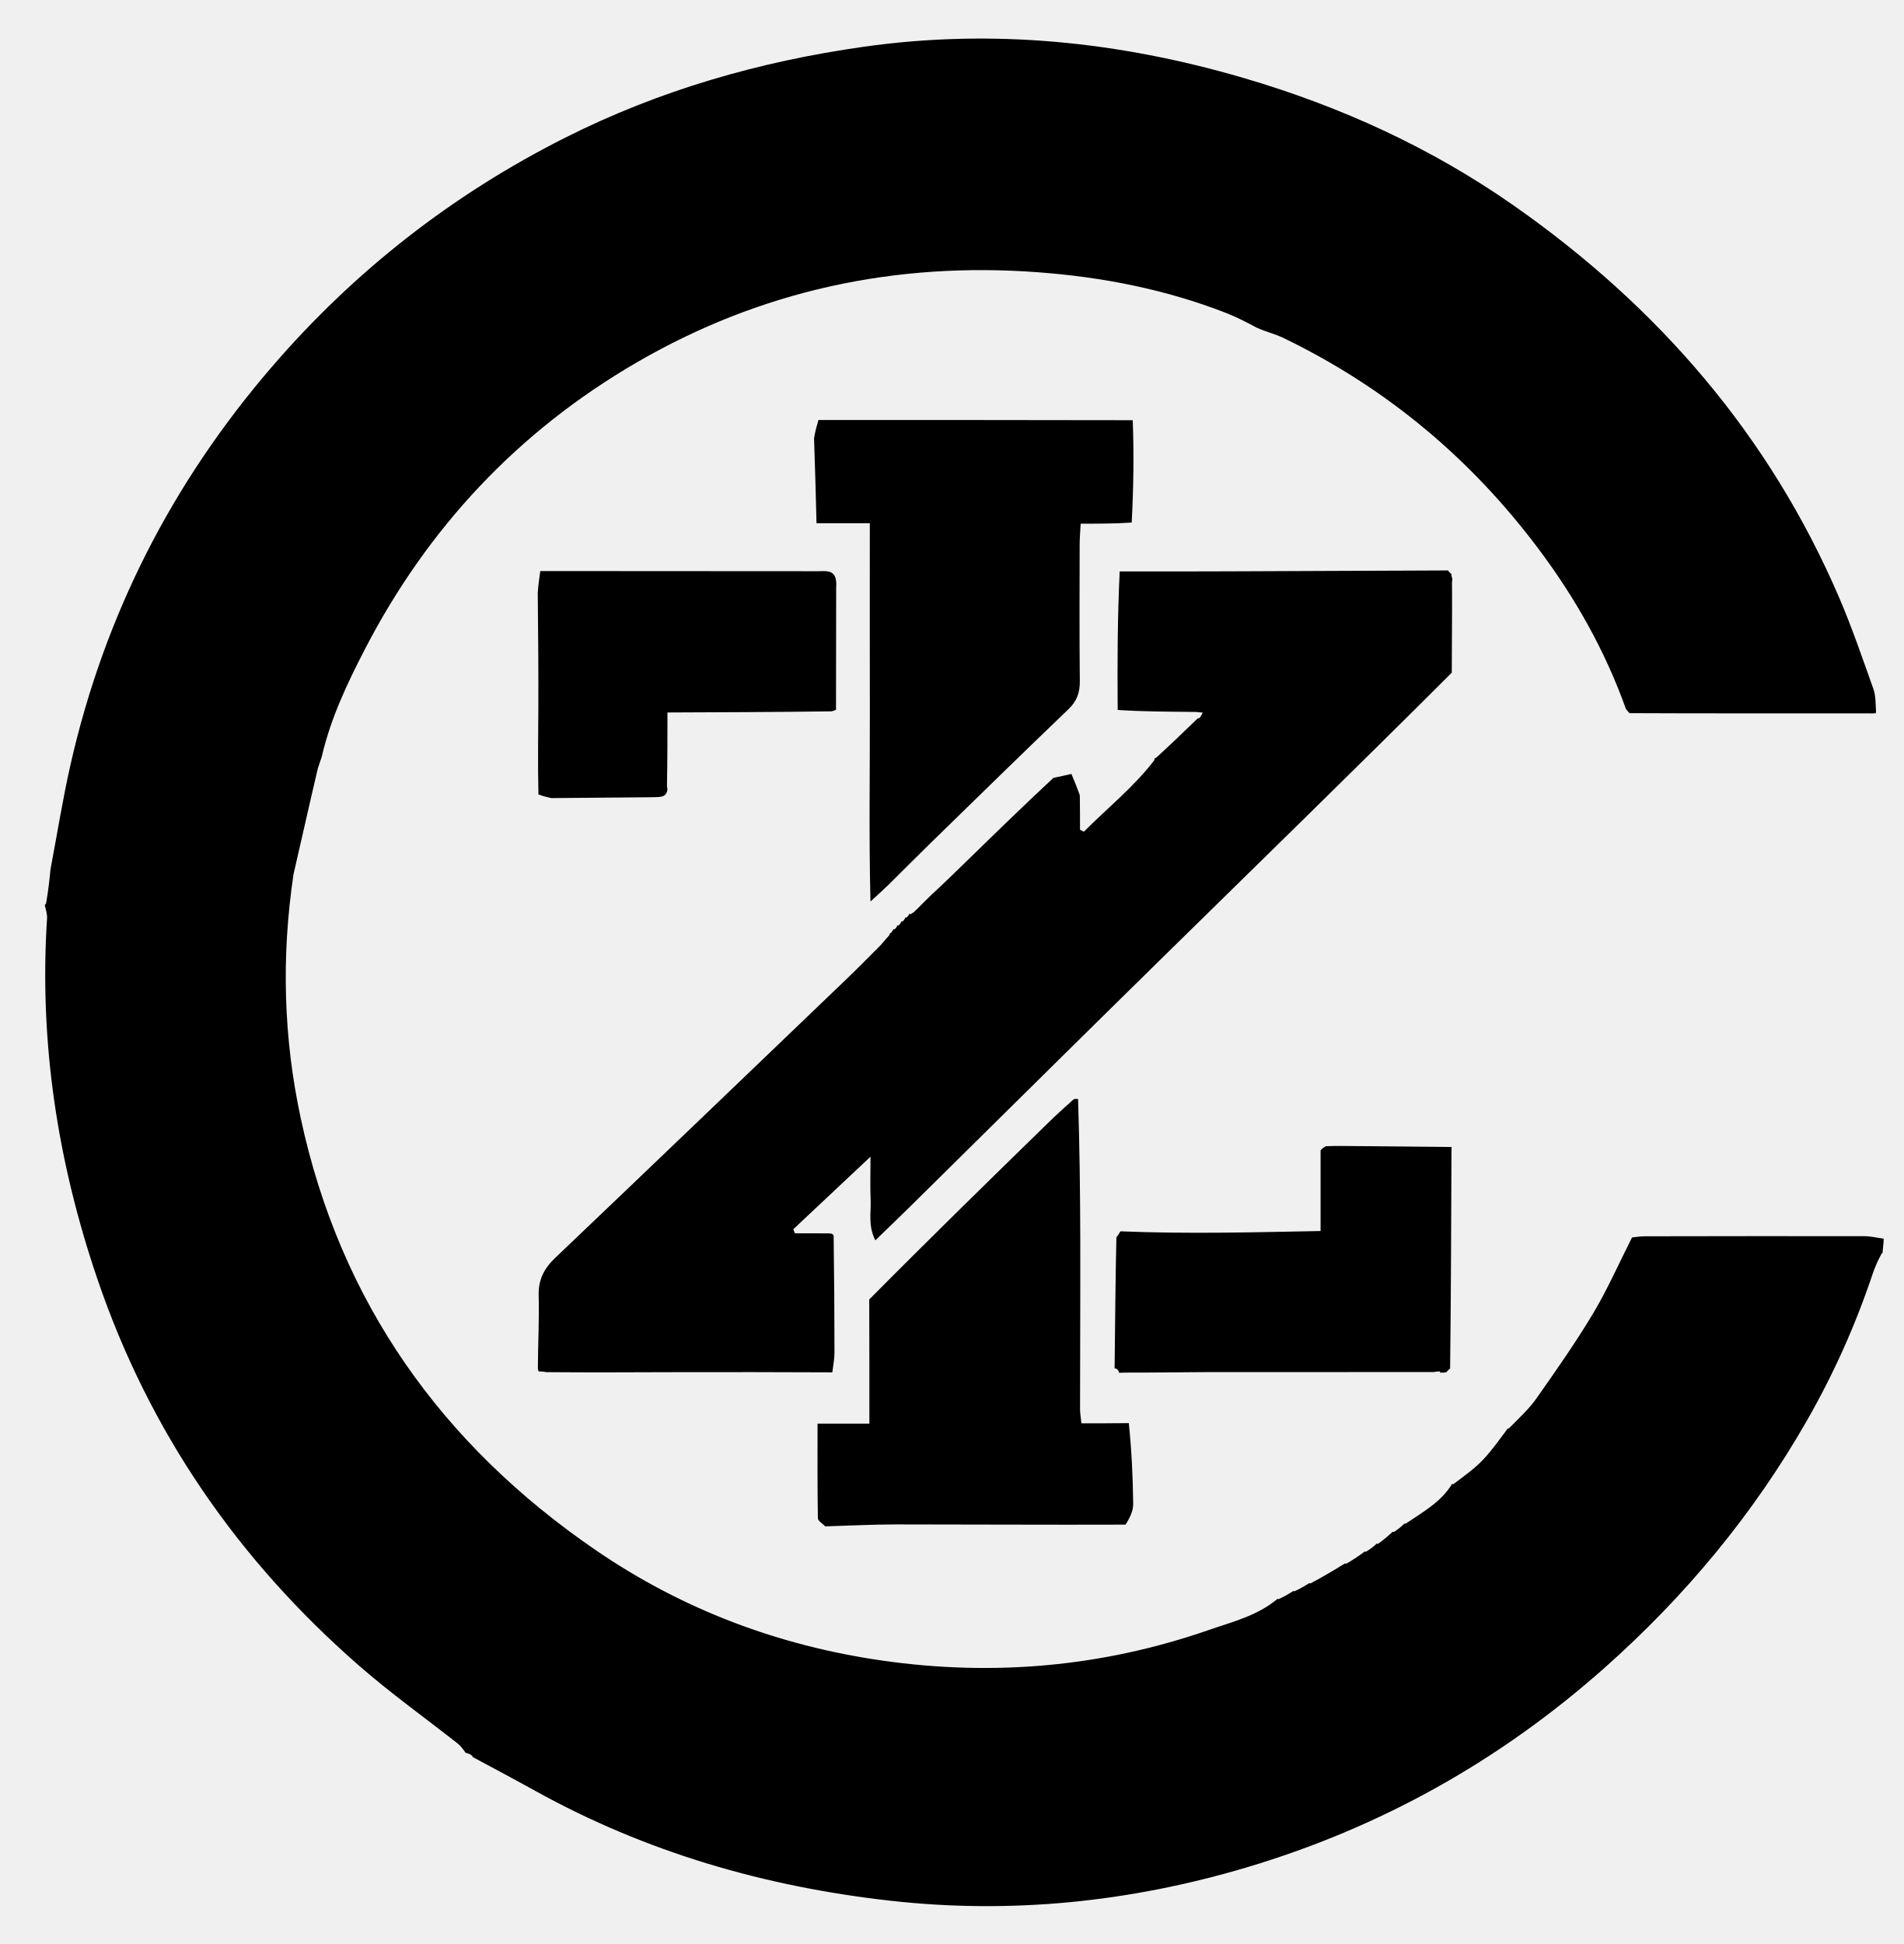
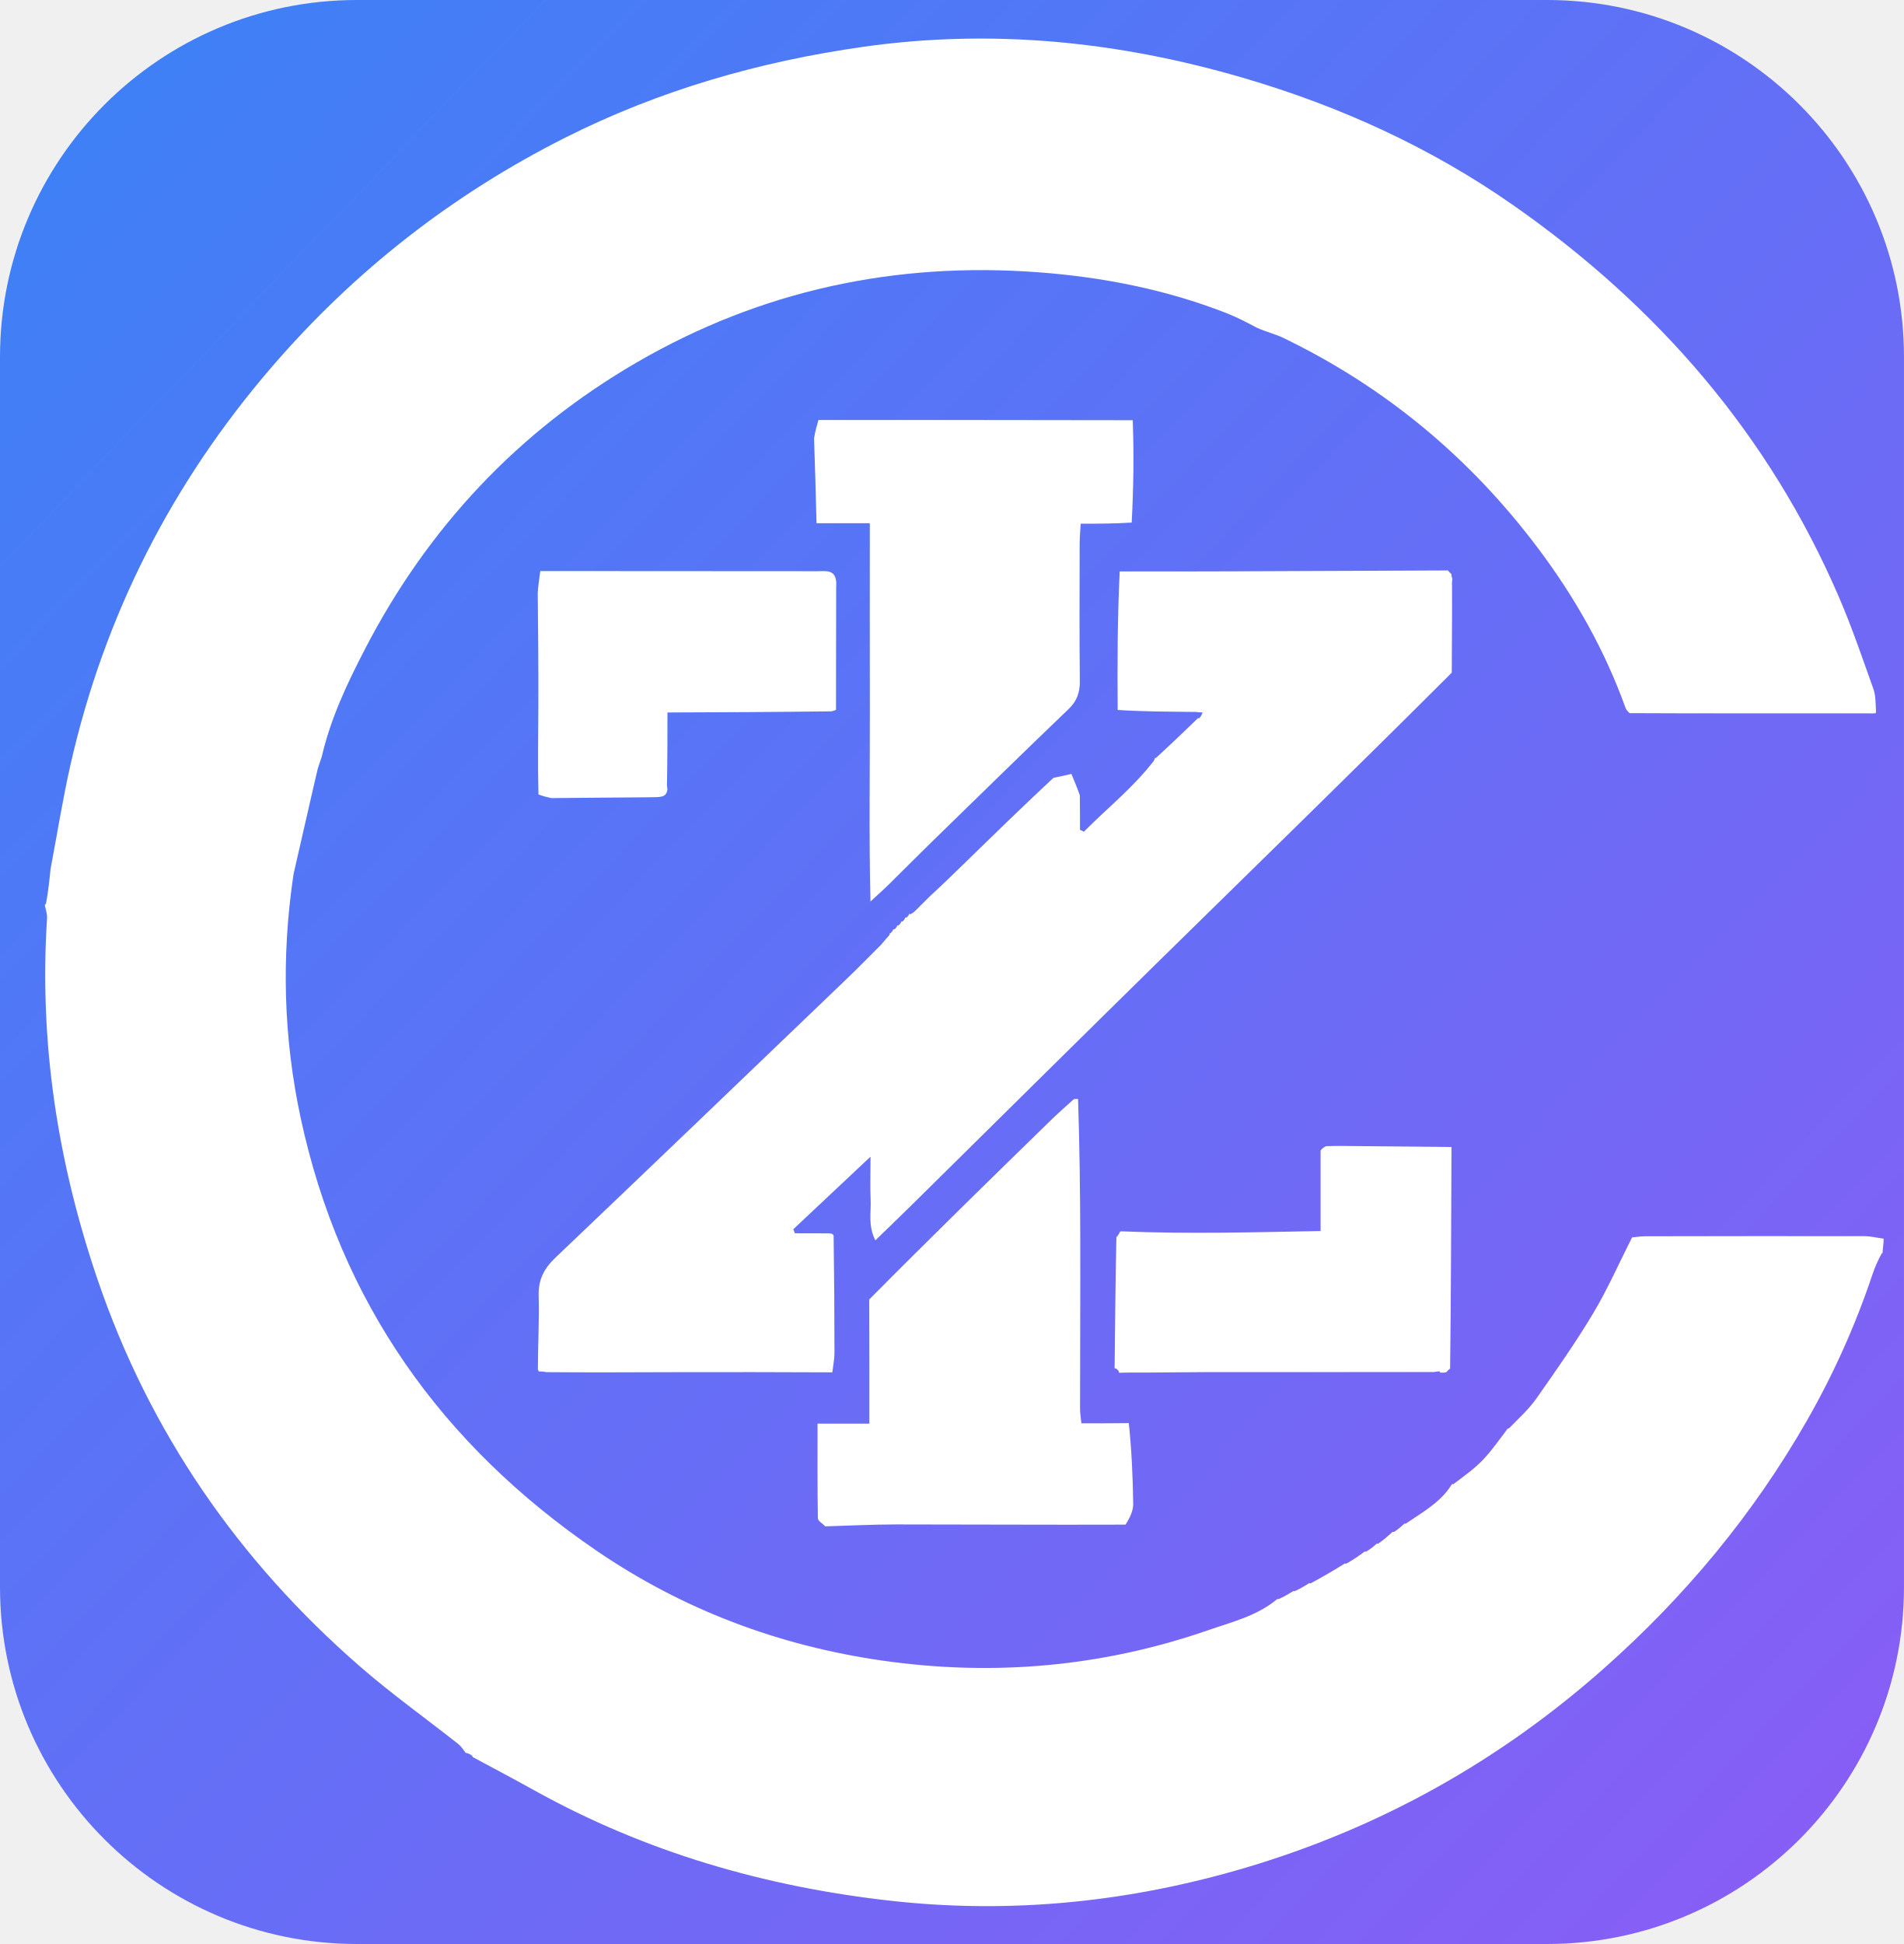
<svg xmlns="http://www.w3.org/2000/svg" version="1.1" id="Layer_1" x="0px" y="0px" width="960" height="980" viewBox="920 280 960 980" enable-background="new 0 0 2814 1536" xml:space="preserve">
-   <path fill="#000000" opacity="1" stroke="none" d=" M1869.748,904.428  C1869.748,904.428 1869.768,905.278 1869.68,906.346  C1869.454,908.82 1869.316,910.227 1869.177,911.633  C1869.177,911.633 1869.477,911.611 1868.802,911.836  C1866.797,915.468 1865.322,918.827 1864.162,922.292  C1855.573,947.965 1844.552,972.545 1831.119,996.042  C1804.085,1043.331 1769.772,1084.604 1729.052,1120.76  C1676.108,1167.768 1615.704,1201.49 1548.002,1221.549  C1489.6,1238.852 1429.884,1245.003 1369.022,1238.195  C1305.696,1231.11 1245.657,1213.738 1189.771,1182.743  C1179.352,1176.964 1168.823,1171.383 1158.314,1165.743  C1158.283,1165.775 1158.353,1165.761 1158.151,1165.207  C1157.29,1164.413 1156.63,1164.174 1155.631,1163.823  C1155.292,1163.712 1154.578,1163.748 1154.393,1163.08  C1153.067,1161.249 1152.039,1159.943 1150.769,1158.944  C1134.294,1145.978 1117.18,1133.749 1101.391,1119.998  C1040.113,1066.628 995.352,1001.92 969.081,924.708  C949.004,865.699 939.684,805.25 943.727,742.895  C943.867,740.741 943.021,738.522 942.597,736.288  C942.56,736.242 942.621,736.167 943.204,735.491  C944.354,729.245 944.921,723.674 945.488,718.103  C948.834,700.451 951.635,682.675 955.62,665.168  C972.734,589.98 1006.74,523.362 1057.119,464.892  C1098.805,416.511 1148.106,378.049 1205.006,349.39  C1252.443,325.497 1302.875,311.01 1355.405,303.584  C1420.504,294.381 1484.238,300.903 1547.112,319.335  C1595.808,333.611 1641.388,354.369 1682.986,383.443  C1755.866,434.381 1812.135,499.296 1847.405,581.466  C1853.832,596.439 1859.08,611.926 1864.572,627.283  C1865.761,630.606 1865.658,634.392 1865.9,638.826  C1865.651,639.687 1865.844,639.691 1865.391,639.574  C1864.938,639.456 1864.077,639.83 1863.154,639.61  C1822.132,639.555 1782.032,639.718 1741.633,639.505  C1740.878,638.67 1740.362,638.293 1739.752,637.25  C1729.11,607.596 1714.071,581.142 1695.618,556.553  C1661.311,510.84 1618.625,475.269 1567.139,450.38  C1563.032,448.395 1558.477,447.338 1553.791,445.254  C1548.311,442.324 1543.266,439.741 1538.012,437.698  C1507.63,425.88 1475.97,419.692 1443.586,417.264  C1371.45,411.855 1303.523,426.399 1240.921,462.777  C1181.244,497.456 1135.663,546.01 1103.927,607.391  C1095.048,624.564 1086.746,642.002 1082.209,661.557  C1081.439,663.624 1081.027,665.198 1080.242,667.407  C1076.02,685.349 1072.171,702.655 1067.994,720.708  C1061.779,762.423 1062.936,803.211 1071.623,843.66  C1091.574,936.559 1142.8,1008.4 1220.601,1061.609  C1264.148,1091.391 1312.55,1109.625 1364.848,1117.123  C1420.876,1125.156 1475.818,1120.307 1529.306,1101.765  C1541.275,1097.616 1553.989,1094.534 1564.073,1086.047  C1564.011,1086.009 1564.071,1086.141 1564.757,1086.118  C1567.68,1084.767 1569.917,1083.439 1572.081,1082.068  C1572.008,1082.025 1572.094,1082.171 1572.782,1082.15  C1575.709,1080.799 1577.95,1079.469 1580.104,1078.095  C1580.018,1078.051 1580.123,1078.213 1580.86,1078.171  C1587.153,1074.819 1592.709,1071.508 1598.166,1068.139  C1598.068,1068.08 1598.18,1068.281 1598.884,1068.246  C1602.471,1066.198 1605.353,1064.185 1608.145,1062.115  C1608.055,1062.058 1608.152,1062.248 1608.821,1062.197  C1611.086,1060.833 1612.683,1059.521 1614.178,1058.147  C1614.076,1058.086 1614.193,1058.292 1614.86,1058.223  C1617.78,1056.181 1620.033,1054.208 1622.169,1052.19  C1622.051,1052.146 1622.22,1052.333 1622.885,1052.268  C1625.09,1050.841 1626.631,1049.479 1628.097,1048.068  C1628.021,1048.02 1628.108,1048.176 1628.81,1048.075  C1637.679,1042.06 1646.675,1037.096 1652.111,1028.125  C1652.007,1028.079 1652.165,1028.243 1652.852,1028.138  C1658.263,1024.064 1663.37,1020.461 1667.61,1016.028  C1672.264,1011.161 1676.118,1005.529 1680.227,1000.125  C1680.133,1000.019 1680.24,1000.281 1680.858,1000.013  C1685.894,994.871 1690.87,990.387 1694.623,985.044  C1704.508,970.972 1714.426,956.864 1723.252,942.124  C1730.516,929.993 1736.235,916.936 1742.879,903.813  C1744.766,903.635 1747.042,903.237 1749.319,903.233  C1786.198,903.166 1823.077,903.115 1859.956,903.177  C1863.221,903.182 1866.484,903.992 1869.748,904.428 z" />
-   <path fill="#000000" opacity="1" stroke="none" d=" M1585.848,860.024  C1586.301,859.375 1586.753,858.726 1588.522,857.818  C1593.78,857.62 1597.72,857.7 1601.661,857.74  C1618.399,857.907 1635.138,858.063 1651.877,858.223  C1651.877,858.223 1651.948,858.065 1651.851,859.019  C1651.683,896.57 1651.612,933.168 1651.152,969.959  C1650.271,970.506 1649.95,970.978 1649.342,971.675  C1648.881,971.782 1647.991,972.099 1647.488,971.944  C1646.651,971.894 1646.317,971.998 1646.113,972.029  C1646.244,971.957 1646.157,971.67 1645.932,971.375  C1645.088,971.268 1644.47,971.456 1642.924,971.668  C1603.586,971.691 1565.175,971.658 1526.764,971.71  C1515.184,971.725 1503.604,971.977 1491.231,971.937  C1488.284,971.876 1486.129,971.999 1484.143,972.038  C1484.313,971.953 1484.215,971.586 1484.01,971.196  C1483.44,970.319 1482.969,969.981 1482.198,969.751  C1482.004,969.713 1481.849,970.077 1482,969.145  C1482.274,946.797 1482.397,925.38 1482.894,903.75  C1483.694,902.809 1484.121,902.082 1484.548,901.354  C1484.548,901.354 1484.683,900.673 1485.226,900.734  C1519.068,902.118 1552.338,901.213 1585.848,900.577  C1585.848,886.363 1585.848,873.194 1585.848,860.024 z" />
-   <path fill="#000000" opacity="1" stroke="none" d=" M1191.197,970.358  C1191.228,957.779 1191.934,945.473 1191.596,933.195  C1191.375,925.16 1194.262,919.516 1199.976,914.076  C1249.139,867.277 1298.1,820.266 1347.094,773.29  C1352.617,767.995 1357.97,762.524 1364.2,756.294  C1365.935,754.282 1366.873,753.113 1368.178,751.689  C1368.545,751.435 1368.715,750.559 1368.613,750.437  C1368.512,750.316 1368.342,750.584 1368.937,750.482  C1369.882,749.701 1370.232,749.021 1370.429,748.332  C1370.276,748.323 1370.374,748.612 1370.975,748.523  C1371.923,747.753 1372.269,747.073 1372.469,746.375  C1372.323,746.358 1372.423,746.635 1373.027,746.554  C1373.963,745.781 1374.294,745.09 1374.479,744.377  C1374.332,744.355 1374.426,744.637 1375.031,744.559  C1375.968,743.787 1376.298,743.093 1376.481,742.378  C1376.334,742.356 1376.427,742.639 1377.035,742.564  C1377.972,741.792 1378.302,741.097 1378.508,740.536  C1378.385,740.672 1378.702,740.855 1379.12,740.825  C1379.539,740.795 1380.06,740.138 1380.669,739.915  C1383.597,737.165 1385.917,734.639 1388.836,731.832  C1394.882,726.265 1400.337,720.987 1405.772,715.689  C1420.652,701.183 1435.524,686.67 1451.153,672.119  C1454.683,671.432 1457.458,670.787 1460.215,670.147  C1461.726,673.765 1463.039,676.907 1464.448,680.928  C1464.546,687.312 1464.546,692.817 1464.546,698.321  C1465.202,698.638 1465.858,698.955 1466.514,699.273  C1478.193,687.476 1491.274,677.147 1501.817,663.487  C1502.069,663.079 1502.333,662.155 1502.262,662.168  C1502.191,662.18 1502.303,662.275 1502.927,662.009  C1510.379,655.181 1517.206,648.618 1524.027,642.034  C1524.02,642.013 1524.058,642.044 1524.616,642.096  C1525.574,641.157 1525.976,640.166 1526.377,639.176  C1525.529,639.149 1524.682,639.123 1522.929,638.906  C1509.306,638.738 1496.587,638.762 1483.546,637.899  C1483.344,614.01 1483.464,591.006 1484.557,568.071  C1503.818,568.101 1522.107,568.084 1540.395,568.016  C1576.966,567.882 1613.538,567.719 1650.109,567.568  C1650.109,567.568 1650.562,568.225 1650.89,568.573  C1651.217,568.921 1651.864,569.385 1651.864,569.385  C1651.864,569.385 1651.766,569.838 1651.891,570.402  C1652.016,570.966 1652.299,571.89 1652.299,571.89  C1652.164,572.806 1652.03,573.723 1652.121,575.304  C1652.19,590.034 1652.034,604.1 1651.991,619.1  C1603.05,667.972 1553.918,715.831 1504.967,763.875  C1462.906,805.157 1421.058,846.654 1379.102,888.042  C1373.48,893.587 1367.772,899.045 1361.356,905.27  C1357.591,897.903 1359.254,891.27 1358.981,884.936  C1358.699,878.407 1358.918,871.856 1358.918,863.098  C1345.02,876.157 1332.496,887.924 1319.973,899.691  C1320.25,900.368 1320.526,901.045 1320.803,901.722  C1325.954,901.722 1331.104,901.722 1337.636,901.759  C1339.393,901.842 1339.769,901.888 1340.323,902.864  C1340.601,923.188 1340.754,942.582 1340.747,961.976  C1340.745,965.224 1340.053,968.472 1339.68,971.72  C1339.68,971.72 1339.736,971.945 1338.922,971.819  C1312.595,971.701 1287.082,971.672 1261.57,971.729  C1239.706,971.778 1217.843,971.925 1195.494,971.723  C1193.873,971.398 1192.739,971.378 1191.605,971.359  C1191.605,971.359 1191.429,970.644 1191.197,970.358 z" />
-   <path fill="#000000" opacity="1" stroke="none" d=" M1461.334,834.174   C1462.265,833.884 1462.636,833.96 1463.575,834.043   C1464.33,857.619 1464.625,881.189 1464.677,904.759   C1464.739,933.33 1464.585,961.902 1464.567,990.473   C1464.566,992.38 1464.925,994.287 1465.25,997.52   C1473.171,997.52 1480.708,997.52 1489.158,997.419   C1490.546,1010.921 1491.203,1024.52 1491.362,1038.125   C1491.402,1041.508 1489.836,1044.909 1487.515,1048.586   C1448.037,1048.724 1410.05,1048.486 1372.063,1048.484   C1360.082,1048.484 1348.101,1049.117 1336.12,1049.46   C1334.817,1048.102 1332.405,1046.764 1332.381,1045.384   C1332.112,1029.896 1332.211,1014.402 1332.211,997.673   C1341.32,997.673 1349.429,997.673 1358.348,997.673   C1358.348,976.286 1358.348,956.146 1358.278,935.083   C1388.517,904.571 1418.817,874.973 1449.147,845.404   C1452.944,841.703 1456.894,838.158 1461.334,834.174  z" />
-   <path fill="#000000" opacity="1" stroke="none" d=" M1330.446,500.985   C1330.987,497.557 1331.708,495.044 1332.659,491.728   C1385.127,491.728 1437.658,491.728 1491.126,491.834   C1491.792,508.915 1491.52,525.89 1490.612,543.43   C1482.027,543.995 1474.078,543.995 1464.886,543.995   C1464.703,547.501 1464.372,550.986 1464.365,554.471   C1464.322,577.449 1464.216,600.429 1464.448,623.405   C1464.505,629.114 1463.01,633.404 1458.771,637.467   C1435.458,659.81 1412.382,682.401 1389.263,704.945   C1382.111,711.919 1375.1,719.037 1367.981,726.046   C1365.671,728.321 1363.226,730.459 1358.893,734.459   C1358.084,701.028 1358.643,669.971 1358.582,638.926   C1358.521,607.647 1358.569,576.368 1358.569,543.77   C1349.764,543.77 1341.331,543.77 1331.695,543.77   C1331.317,528.968 1330.971,515.434 1330.446,500.985  z" />
-   <path fill="#000000" opacity="1" stroke="none" d=" M1191.494,680.497   C1191.105,665.458 1191.392,650.926 1191.437,636.392   C1191.496,617.55 1191.362,598.706 1191.137,578.942   C1191.386,575.088 1191.809,572.155 1192.425,567.881   C1195.964,567.881 1199.502,567.879 1203.04,567.881   C1246.152,567.905 1289.263,567.93 1332.375,567.954   C1336.931,567.957 1342.313,566.767 1341.6,576.101   C1341.582,597.842 1341.55,617.844 1341.517,637.846   C1341.175,638.008 1340.833,638.169 1339.3,638.597   C1311.109,638.966 1284.11,639.068 1256.531,639.173   C1256.531,651.528 1256.531,662.682 1256.309,674.505   C1256.232,676.09 1256.378,677.007 1256.524,677.925   C1255.981,682.436 1252.477,681.712 1247.812,681.91   C1230.069,682.053 1214.003,682.191 1197.938,682.328   C1195.979,681.886 1194.021,681.444 1191.494,680.497  z" />
+   <defs>
+     <linearGradient id="bg-grad" x1="0%" y1="0%" x2="100%" y2="100%">
+       <stop offset="0%" style="stop-color:#3b82f6" />
+       <stop offset="100%" style="stop-color:#8b5cf6" />
+     </linearGradient>
+   </defs>
+   <rect x="920" y="280" width="960" height="980" rx="180" fill="url(#bg-grad)" />
+   <path fill="#ffffff" opacity="1" stroke="none" d=" M1869.748,904.428  C1869.748,904.428 1869.768,905.278 1869.68,906.346  C1869.454,908.82 1869.316,910.227 1869.177,911.633  C1869.177,911.633 1869.477,911.611 1868.802,911.836  C1866.797,915.468 1865.322,918.827 1864.162,922.292  C1855.573,947.965 1844.552,972.545 1831.119,996.042  C1804.085,1043.331 1769.772,1084.604 1729.052,1120.76  C1676.108,1167.768 1615.704,1201.49 1548.002,1221.549  C1489.6,1238.852 1429.884,1245.003 1369.022,1238.195  C1305.696,1231.11 1245.657,1213.738 1189.771,1182.743  C1179.352,1176.964 1168.823,1171.383 1158.314,1165.743  C1158.283,1165.775 1158.353,1165.761 1158.151,1165.207  C1157.29,1164.413 1156.63,1164.174 1155.631,1163.823  C1155.292,1163.712 1154.578,1163.748 1154.393,1163.08  C1153.067,1161.249 1152.039,1159.943 1150.769,1158.944  C1134.294,1145.978 1117.18,1133.749 1101.391,1119.998  C1040.113,1066.628 995.352,1001.92 969.081,924.708  C949.004,865.699 939.684,805.25 943.727,742.895  C943.867,740.741 943.021,738.522 942.597,736.288  C942.56,736.242 942.621,736.167 943.204,735.491  C944.354,729.245 944.921,723.674 945.488,718.103  C948.834,700.451 951.635,682.675 955.62,665.168  C972.734,589.98 1006.74,523.362 1057.119,464.892  C1098.805,416.511 1148.106,378.049 1205.006,349.39  C1252.443,325.497 1302.875,311.01 1355.405,303.584  C1420.504,294.381 1484.238,300.903 1547.112,319.335  C1595.808,333.611 1641.388,354.369 1682.986,383.443  C1755.866,434.381 1812.135,499.296 1847.405,581.466  C1853.832,596.439 1859.08,611.926 1864.572,627.283  C1865.761,630.606 1865.658,634.392 1865.9,638.826  C1865.651,639.687 1865.844,639.691 1865.391,639.574  C1864.938,639.456 1864.077,639.83 1863.154,639.61  C1822.132,639.555 1782.032,639.718 1741.633,639.505  C1740.878,638.67 1740.362,638.293 1739.752,637.25  C1729.11,607.596 1714.071,581.142 1695.618,556.553  C1661.311,510.84 1618.625,475.269 1567.139,450.38  C1563.032,448.395 1558.477,447.338 1553.791,445.254  C1548.311,442.324 1543.266,439.741 1538.012,437.698  C1507.63,425.88 1475.97,419.692 1443.586,417.264  C1371.45,411.855 1303.523,426.399 1240.921,462.777  C1181.244,497.456 1135.663,546.01 1103.927,607.391  C1095.048,624.564 1086.746,642.002 1082.209,661.557  C1081.439,663.624 1081.027,665.198 1080.242,667.407  C1076.02,685.349 1072.171,702.655 1067.994,720.708  C1061.779,762.423 1062.936,803.211 1071.623,843.66  C1091.574,936.559 1142.8,1008.4 1220.601,1061.609  C1264.148,1091.391 1312.55,1109.625 1364.848,1117.123  C1420.876,1125.156 1475.818,1120.307 1529.306,1101.765  C1541.275,1097.616 1553.989,1094.534 1564.073,1086.047  C1564.011,1086.009 1564.071,1086.141 1564.757,1086.118  C1567.68,1084.767 1569.917,1083.439 1572.081,1082.068  C1572.008,1082.025 1572.094,1082.171 1572.782,1082.15  C1575.709,1080.799 1577.95,1079.469 1580.104,1078.095  C1580.018,1078.051 1580.123,1078.213 1580.86,1078.171  C1587.153,1074.819 1592.709,1071.508 1598.166,1068.139  C1598.068,1068.08 1598.18,1068.281 1598.884,1068.246  C1602.471,1066.198 1605.353,1064.185 1608.145,1062.115  C1608.055,1062.058 1608.152,1062.248 1608.821,1062.197  C1611.086,1060.833 1612.683,1059.521 1614.178,1058.147  C1614.076,1058.086 1614.193,1058.292 1614.86,1058.223  C1617.78,1056.181 1620.033,1054.208 1622.169,1052.19  C1622.051,1052.146 1622.22,1052.333 1622.885,1052.268  C1625.09,1050.841 1626.631,1049.479 1628.097,1048.068  C1628.021,1048.02 1628.108,1048.176 1628.81,1048.075  C1637.679,1042.06 1646.675,1037.096 1652.111,1028.125  C1652.007,1028.079 1652.165,1028.243 1652.852,1028.138  C1658.263,1024.064 1663.37,1020.461 1667.61,1016.028  C1672.264,1011.161 1676.118,1005.529 1680.227,1000.125  C1680.133,1000.019 1680.24,1000.281 1680.858,1000.013  C1685.894,994.871 1690.87,990.387 1694.623,985.044  C1704.508,970.972 1714.426,956.864 1723.252,942.124  C1730.516,929.993 1736.235,916.936 1742.879,903.813  C1744.766,903.635 1747.042,903.237 1749.319,903.233  C1786.198,903.166 1823.077,903.115 1859.956,903.177  C1863.221,903.182 1866.484,903.992 1869.748,904.428 z" />
+   <path fill="#ffffff" opacity="1" stroke="none" d=" M1585.848,860.024  C1586.301,859.375 1586.753,858.726 1588.522,857.818  C1593.78,857.62 1597.72,857.7 1601.661,857.74  C1618.399,857.907 1635.138,858.063 1651.877,858.223  C1651.877,858.223 1651.948,858.065 1651.851,859.019  C1651.683,896.57 1651.612,933.168 1651.152,969.959  C1650.271,970.506 1649.95,970.978 1649.342,971.675  C1648.881,971.782 1647.991,972.099 1647.488,971.944  C1646.651,971.894 1646.317,971.998 1646.113,972.029  C1646.244,971.957 1646.157,971.67 1645.932,971.375  C1645.088,971.268 1644.47,971.456 1642.924,971.668  C1603.586,971.691 1565.175,971.658 1526.764,971.71  C1515.184,971.725 1503.604,971.977 1491.231,971.937  C1488.284,971.876 1486.129,971.999 1484.143,972.038  C1484.313,971.953 1484.215,971.586 1484.01,971.196  C1483.44,970.319 1482.969,969.981 1482.198,969.751  C1482.004,969.713 1481.849,970.077 1482,969.145  C1482.274,946.797 1482.397,925.38 1482.894,903.75  C1483.694,902.809 1484.121,902.082 1484.548,901.354  C1484.548,901.354 1484.683,900.673 1485.226,900.734  C1519.068,902.118 1552.338,901.213 1585.848,900.577  C1585.848,886.363 1585.848,873.194 1585.848,860.024 z" />
+   <path fill="#ffffff" opacity="1" stroke="none" d=" M1191.197,970.358  C1191.228,957.779 1191.934,945.473 1191.596,933.195  C1191.375,925.16 1194.262,919.516 1199.976,914.076  C1249.139,867.277 1298.1,820.266 1347.094,773.29  C1352.617,767.995 1357.97,762.524 1364.2,756.294  C1365.935,754.282 1366.873,753.113 1368.178,751.689  C1368.545,751.435 1368.715,750.559 1368.613,750.437  C1368.512,750.316 1368.342,750.584 1368.937,750.482  C1369.882,749.701 1370.232,749.021 1370.429,748.332  C1370.276,748.323 1370.374,748.612 1370.975,748.523  C1371.923,747.753 1372.269,747.073 1372.469,746.375  C1372.323,746.358 1372.423,746.635 1373.027,746.554  C1373.963,745.781 1374.294,745.09 1374.479,744.377  C1374.332,744.355 1374.426,744.637 1375.031,744.559  C1375.968,743.787 1376.298,743.093 1376.481,742.378  C1376.334,742.356 1376.427,742.639 1377.035,742.564  C1377.972,741.792 1378.302,741.097 1378.508,740.536  C1378.385,740.672 1378.702,740.855 1379.12,740.825  C1379.539,740.795 1380.06,740.138 1380.669,739.915  C1383.597,737.165 1385.917,734.639 1388.836,731.832  C1394.882,726.265 1400.337,720.987 1405.772,715.689  C1420.652,701.183 1435.524,686.67 1451.153,672.119  C1454.683,671.432 1457.458,670.787 1460.215,670.147  C1461.726,673.765 1463.039,676.907 1464.448,680.928  C1464.546,687.312 1464.546,692.817 1464.546,698.321  C1465.202,698.638 1465.858,698.955 1466.514,699.273  C1478.193,687.476 1491.274,677.147 1501.817,663.487  C1502.069,663.079 1502.333,662.155 1502.262,662.168  C1502.191,662.18 1502.303,662.275 1502.927,662.009  C1510.379,655.181 1517.206,648.618 1524.027,642.034  C1524.02,642.013 1524.058,642.044 1524.616,642.096  C1525.574,641.157 1525.976,640.166 1526.377,639.176  C1525.529,639.149 1524.682,639.123 1522.929,638.906  C1509.306,638.738 1496.587,638.762 1483.546,637.899  C1483.344,614.01 1483.464,591.006 1484.557,568.071  C1503.818,568.101 1522.107,568.084 1540.395,568.016  C1576.966,567.882 1613.538,567.719 1650.109,567.568  C1650.109,567.568 1650.562,568.225 1650.89,568.573  C1651.217,568.921 1651.864,569.385 1651.864,569.385  C1651.864,569.385 1651.766,569.838 1651.891,570.402  C1652.016,570.966 1652.299,571.89 1652.299,571.89  C1652.164,572.806 1652.03,573.723 1652.121,575.304  C1652.19,590.034 1652.034,604.1 1651.991,619.1  C1603.05,667.972 1553.918,715.831 1504.967,763.875  C1462.906,805.157 1421.058,846.654 1379.102,888.042  C1373.48,893.587 1367.772,899.045 1361.356,905.27  C1357.591,897.903 1359.254,891.27 1358.981,884.936  C1358.699,878.407 1358.918,871.856 1358.918,863.098  C1345.02,876.157 1332.496,887.924 1319.973,899.691  C1320.25,900.368 1320.526,901.045 1320.803,901.722  C1325.954,901.722 1331.104,901.722 1337.636,901.759  C1339.393,901.842 1339.769,901.888 1340.323,902.864  C1340.601,923.188 1340.754,942.582 1340.747,961.976  C1340.745,965.224 1340.053,968.472 1339.68,971.72  C1339.68,971.72 1339.736,971.945 1338.922,971.819  C1312.595,971.701 1287.082,971.672 1261.57,971.729  C1239.706,971.778 1217.843,971.925 1195.494,971.723  C1193.873,971.398 1192.739,971.378 1191.605,971.359  C1191.605,971.359 1191.429,970.644 1191.197,970.358 z" />
+   <path fill="#ffffff" opacity="1" stroke="none" d=" M1461.334,834.174   C1462.265,833.884 1462.636,833.96 1463.575,834.043   C1464.33,857.619 1464.625,881.189 1464.677,904.759   C1464.739,933.33 1464.585,961.902 1464.567,990.473   C1464.566,992.38 1464.925,994.287 1465.25,997.52   C1473.171,997.52 1480.708,997.52 1489.158,997.419   C1490.546,1010.921 1491.203,1024.52 1491.362,1038.125   C1491.402,1041.508 1489.836,1044.909 1487.515,1048.586   C1448.037,1048.724 1410.05,1048.486 1372.063,1048.484   C1360.082,1048.484 1348.101,1049.117 1336.12,1049.46   C1334.817,1048.102 1332.405,1046.764 1332.381,1045.384   C1332.112,1029.896 1332.211,1014.402 1332.211,997.673   C1341.32,997.673 1349.429,997.673 1358.348,997.673   C1358.348,976.286 1358.348,956.146 1358.278,935.083   C1388.517,904.571 1418.817,874.973 1449.147,845.404   C1452.944,841.703 1456.894,838.158 1461.334,834.174  z" />
+   <path fill="#ffffff" opacity="1" stroke="none" d=" M1330.446,500.985   C1330.987,497.557 1331.708,495.044 1332.659,491.728   C1385.127,491.728 1437.658,491.728 1491.126,491.834   C1491.792,508.915 1491.52,525.89 1490.612,543.43   C1482.027,543.995 1474.078,543.995 1464.886,543.995   C1464.703,547.501 1464.372,550.986 1464.365,554.471   C1464.322,577.449 1464.216,600.429 1464.448,623.405   C1464.505,629.114 1463.01,633.404 1458.771,637.467   C1435.458,659.81 1412.382,682.401 1389.263,704.945   C1382.111,711.919 1375.1,719.037 1367.981,726.046   C1365.671,728.321 1363.226,730.459 1358.893,734.459   C1358.084,701.028 1358.643,669.971 1358.582,638.926   C1358.521,607.647 1358.569,576.368 1358.569,543.77   C1349.764,543.77 1341.331,543.77 1331.695,543.77   C1331.317,528.968 1330.971,515.434 1330.446,500.985  z" />
+   <path fill="#ffffff" opacity="1" stroke="none" d=" M1191.494,680.497   C1191.105,665.458 1191.392,650.926 1191.437,636.392   C1191.496,617.55 1191.362,598.706 1191.137,578.942   C1191.386,575.088 1191.809,572.155 1192.425,567.881   C1195.964,567.881 1199.502,567.879 1203.04,567.881   C1246.152,567.905 1289.263,567.93 1332.375,567.954   C1336.931,567.957 1342.313,566.767 1341.6,576.101   C1341.582,597.842 1341.55,617.844 1341.517,637.846   C1341.175,638.008 1340.833,638.169 1339.3,638.597   C1311.109,638.966 1284.11,639.068 1256.531,639.173   C1256.531,651.528 1256.531,662.682 1256.309,674.505   C1256.232,676.09 1256.378,677.007 1256.524,677.925   C1255.981,682.436 1252.477,681.712 1247.812,681.91   C1230.069,682.053 1214.003,682.191 1197.938,682.328   C1195.979,681.886 1194.021,681.444 1191.494,680.497  z" />
</svg>
